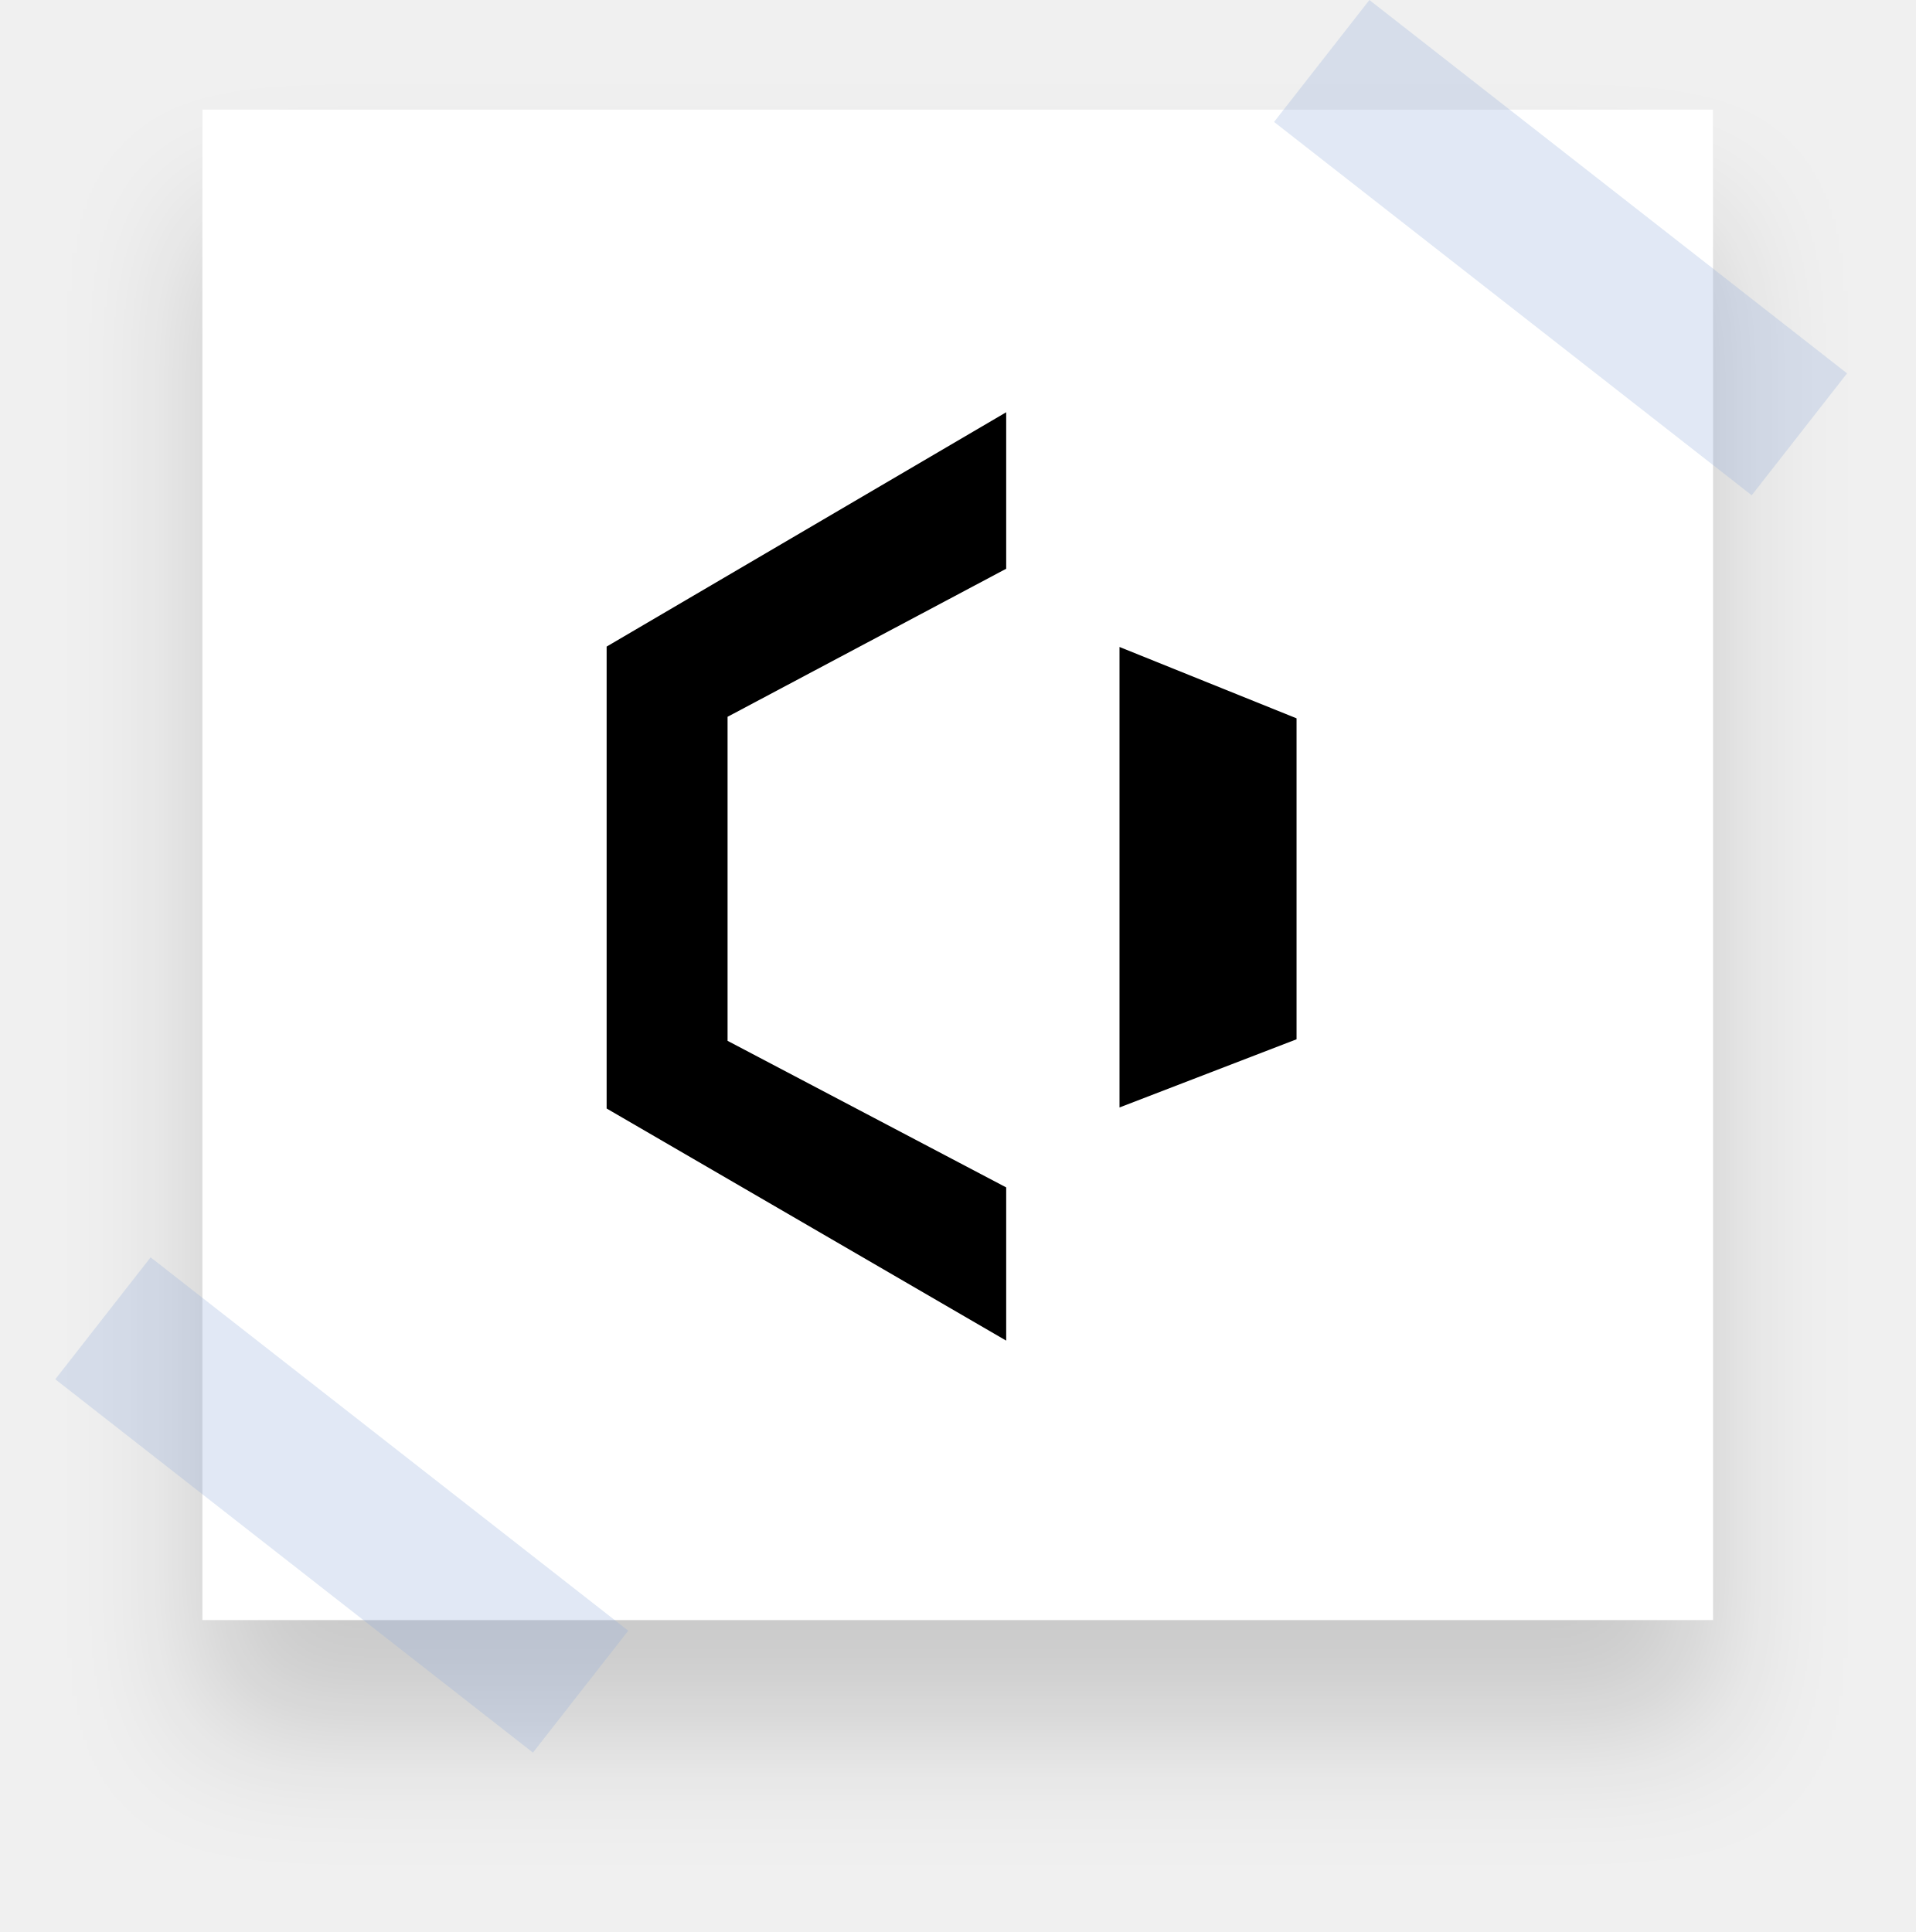
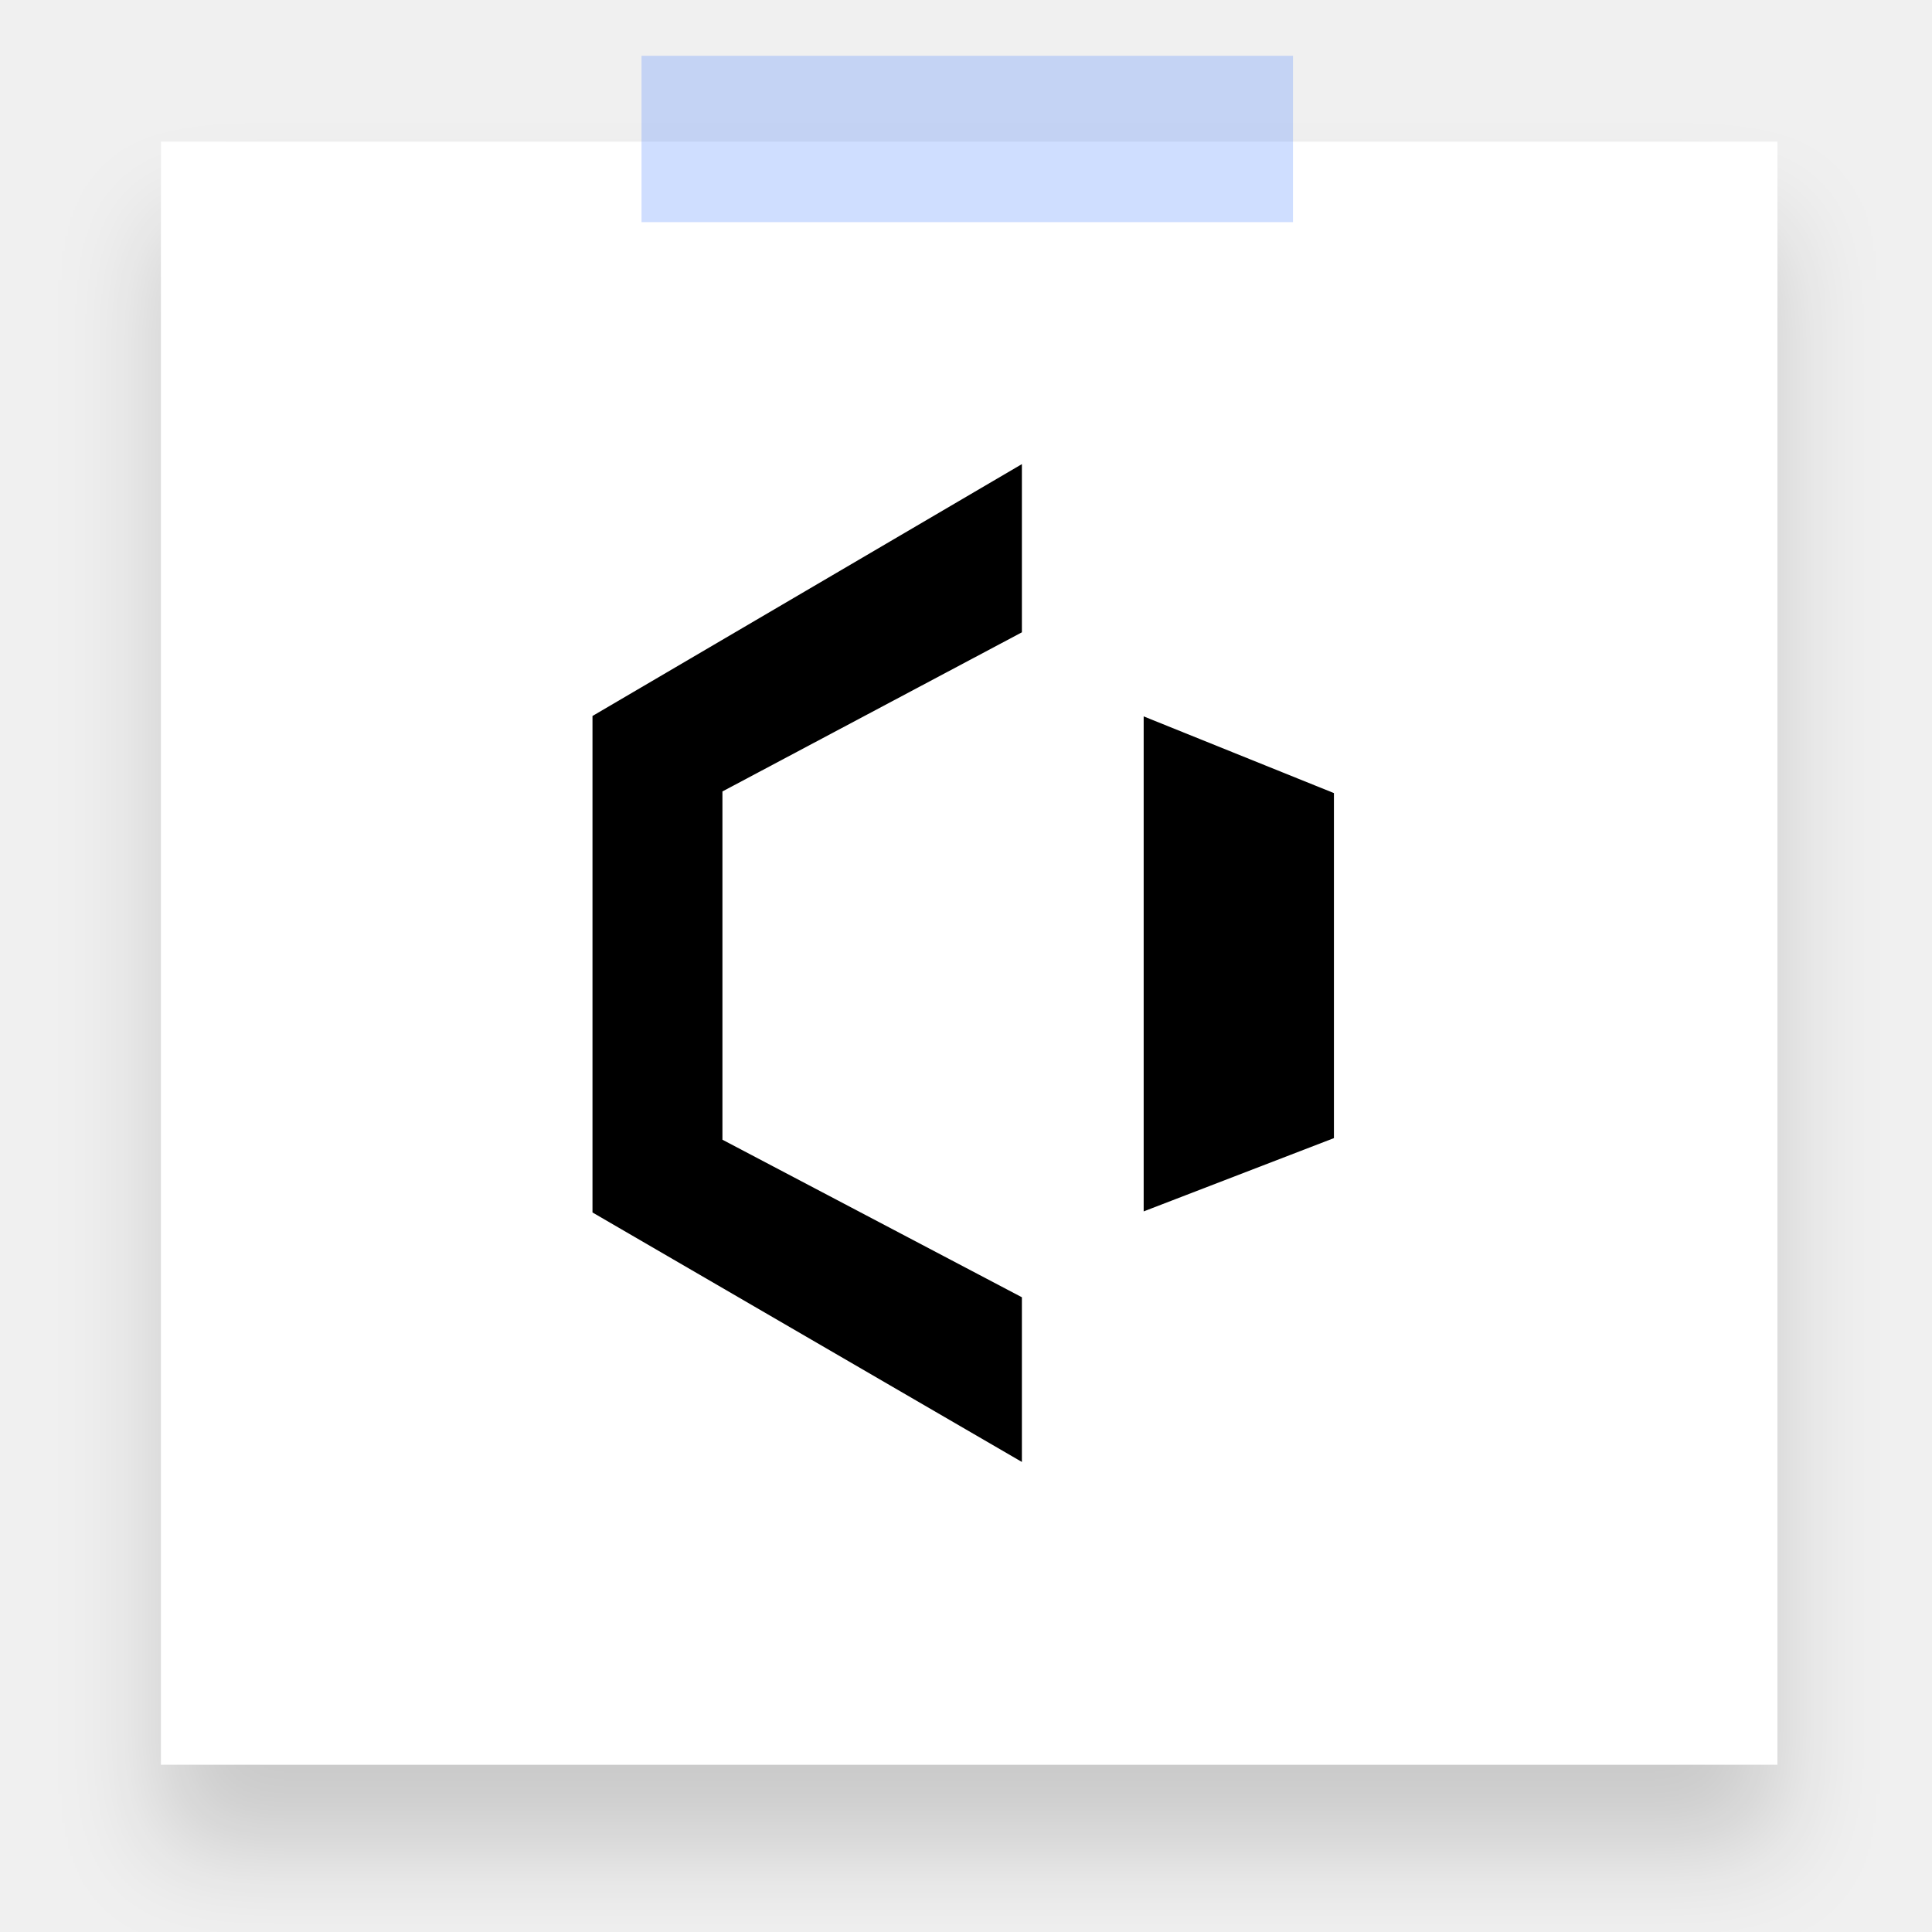
- <svg xmlns="http://www.w3.org/2000/svg" width="227" height="229" viewBox="0 0 227 229">
+ <svg xmlns="http://www.w3.org/2000/svg" width="300" height="300" viewBox="0 0 300 300">
  <defs>
-     <filter id="Rectangle_103" x="0" y="2" width="227" height="227" filterUnits="userSpaceOnUse">
+     <filter id="Rectangle_103" x="1" y="11" width="299" height="300" filterUnits="userSpaceOnUse">
      <feOffset dy="13" input="SourceAlpha" />
      <feGaussianBlur stdDeviation="8" result="blur" />
      <feFlood flood-opacity="0.161" />
      <feComposite operator="in" in2="blur" />
      <feComposite in="SourceGraphic" />
    </filter>
+     <clipPath id="clip-post-logo">
+       <rect width="300" height="300" />
+     </clipPath>
  </defs>
-   <g id="Groupe_1095" data-name="Groupe 1095" transform="translate(6.557)">
-     <g id="Groupe_1091" data-name="Groupe 1091">
-       <g id="Groupe_1089" data-name="Groupe 1089" transform="translate(17.902 13.292)">
-         <g transform="matrix(1, 0, 0, 1, -24.46, -13.29)" filter="url(#Rectangle_103)">
-           <rect id="Rectangle_103-2" data-name="Rectangle 103" width="179" height="179" transform="translate(24 13)" fill="#fff" />
+   <g id="post-logo" clip-path="url(#clip-post-logo)">
+     <g id="Groupe_3635" data-name="Groupe 3635" transform="translate(-4578.576 -8923.345)">
+       <g id="Groupe_1091" data-name="Groupe 1091" transform="translate(4578.576 8926.608)">
+         <g id="Groupe_1089" data-name="Groupe 1089" transform="translate(25.208 18.716)">
+           <g transform="matrix(1, 0, 0, 1, -25.21, -21.98)" filter="url(#Rectangle_103)">
+             <rect id="Rectangle_103-2" data-name="Rectangle 103" width="251" height="252" transform="translate(25 22)" fill="#fff" />
+           </g>
        </g>
      </g>
-       <rect id="Rectangle_104" data-name="Rectangle 104" width="71.84" height="18.342" transform="matrix(0.788, 0.616, -0.616, 0.788, 155.738, 0)" fill="#92aedb" opacity="0.278" />
-       <rect id="Rectangle_105" data-name="Rectangle 105" width="71.84" height="18.342" transform="matrix(0.788, 0.616, -0.616, 0.788, 11.293, 149.031)" fill="#92aedb" opacity="0.278" />
-     </g>
-     <g id="Groupe_1158" data-name="Groupe 1158" transform="translate(65.339 48.864)">
-       <g id="Groupe_2982" data-name="Groupe 2982" transform="translate(0 0)">
-         <path id="Tracé_121" data-name="Tracé 121" d="M4011.016-2036.091l-47.354,27.776v54.752l47.354,27.513v-18.162l-33.022-17.374v-38.407l33.022-17.549Z" transform="translate(-3963.662 2036.091)" />
-         <path id="Tracé_143" data-name="Tracé 143" d="M16035.54,5805.6l20.982,8.458V5852.1l-20.982,8.081Z" transform="translate(-15974.756 -5777.778)" />
+       <g id="Groupe_1158" data-name="Groupe 1158" transform="translate(4670.577 8995.412)">
+         <g id="Groupe_2982" data-name="Groupe 2982" transform="translate(0 0)">
+           <path id="Tracé_121" data-name="Tracé 121" d="M4030.34-2036.091l-66.678,39.11v77.094l66.678,38.74v-25.573l-46.5-24.464v-54.079l46.5-24.71Z" transform="translate(-3963.662 2036.091)" />
+           <path id="Tracé_143" data-name="Tracé 143" d="M16035.541,5805.6l29.543,11.91v53.576l-29.543,11.378Z" transform="translate(-15949.953 -5766.427)" />
+         </g>
      </g>
    </g>
+     <rect id="Rectangle_104" data-name="Rectangle 104" width="101.156" height="25.827" transform="translate(99.616 8.665)" fill="#5388ff" opacity="0.278" />
  </g>
</svg>
